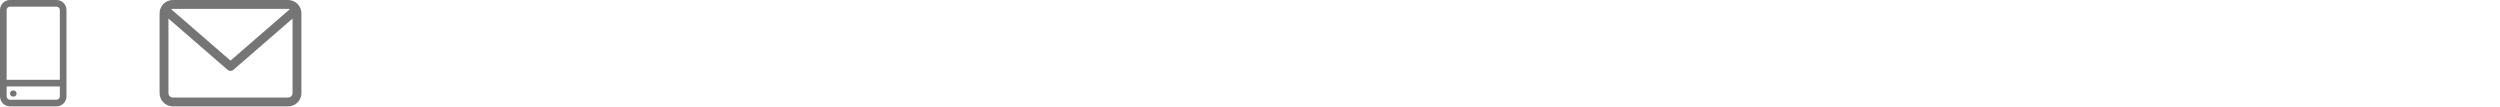
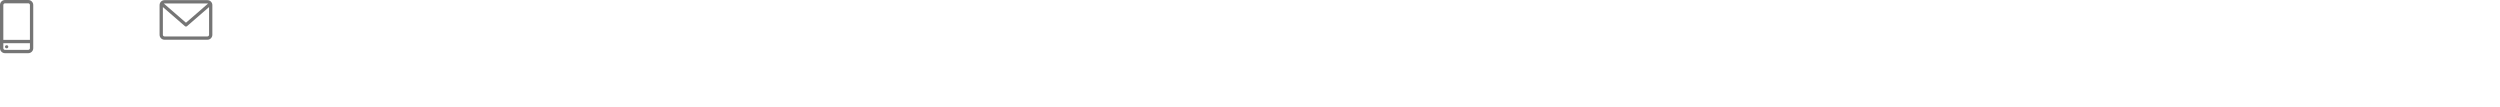
<svg xmlns="http://www.w3.org/2000/svg" version="1.1" width="752" height="32" viewBox="0 0 752 32">
-   <svg id="icon-smartphone-1" width="20" height="32" viewBox="0 0 20 32" x="0" y="0">
+   <svg id="icon-smartphone-1" width="10" height="16" viewBox="0 0 20 32" x="0" y="0">
    <path fill="#757575" d="M17 0h-14c-1.654 0-3 1.346-3 3v26c0 1.654 1.346 3 3 3h14c1.654 0 3-1.346 3-3v-26c0-1.654-1.346-3-3-3zM3 2h14c0.552 0 1 0.448 1 1v21h-16v-21c0-0.552 0.448-1 1-1zM17 30h-14c-0.552 0-1-0.448-1-1v-3h16v3c0 0.552-0.448 1-1 1z" />
    <path fill="#757575" d="M4.707 27.478c0.391 0.365 0.391 0.956 0 1.321s-1.024 0.365-1.414 0c-0.391-0.365-0.391-0.956 0-1.321s1.024-0.365 1.414 0z" />
  </svg>
-   <svg id="icon-envelope" width="43" height="32" viewBox="0 0 43 32" x="48" y="0">
+   <svg id="icon-envelope" width="16" height="12" viewBox="0 0 43 32" x="48" y="0">
    <path fill="#757575" d="M38.667 0h-34.667c-2.206 0-4 1.794-4 4v24c0 2.206 1.794 4 4 4h34.667c2.206 0 4-1.794 4-4v-24c0-2.206-1.794-4-4-4zM38.667 2.667c0.181 0 0.353 0.038 0.511 0.103l-17.844 15.466-17.844-15.466c0.158-0.066 0.33-0.103 0.511-0.103h34.667zM38.667 29.333h-34.667c-0.736 0-1.333-0.598-1.333-1.333v-22.413l17.793 15.421c0.251 0.217 0.563 0.326 0.874 0.326s0.622-0.108 0.874-0.326l17.793-15.421v22.413c0 0.736-0.598 1.333-1.333 1.333z" />
  </svg>
</svg>
